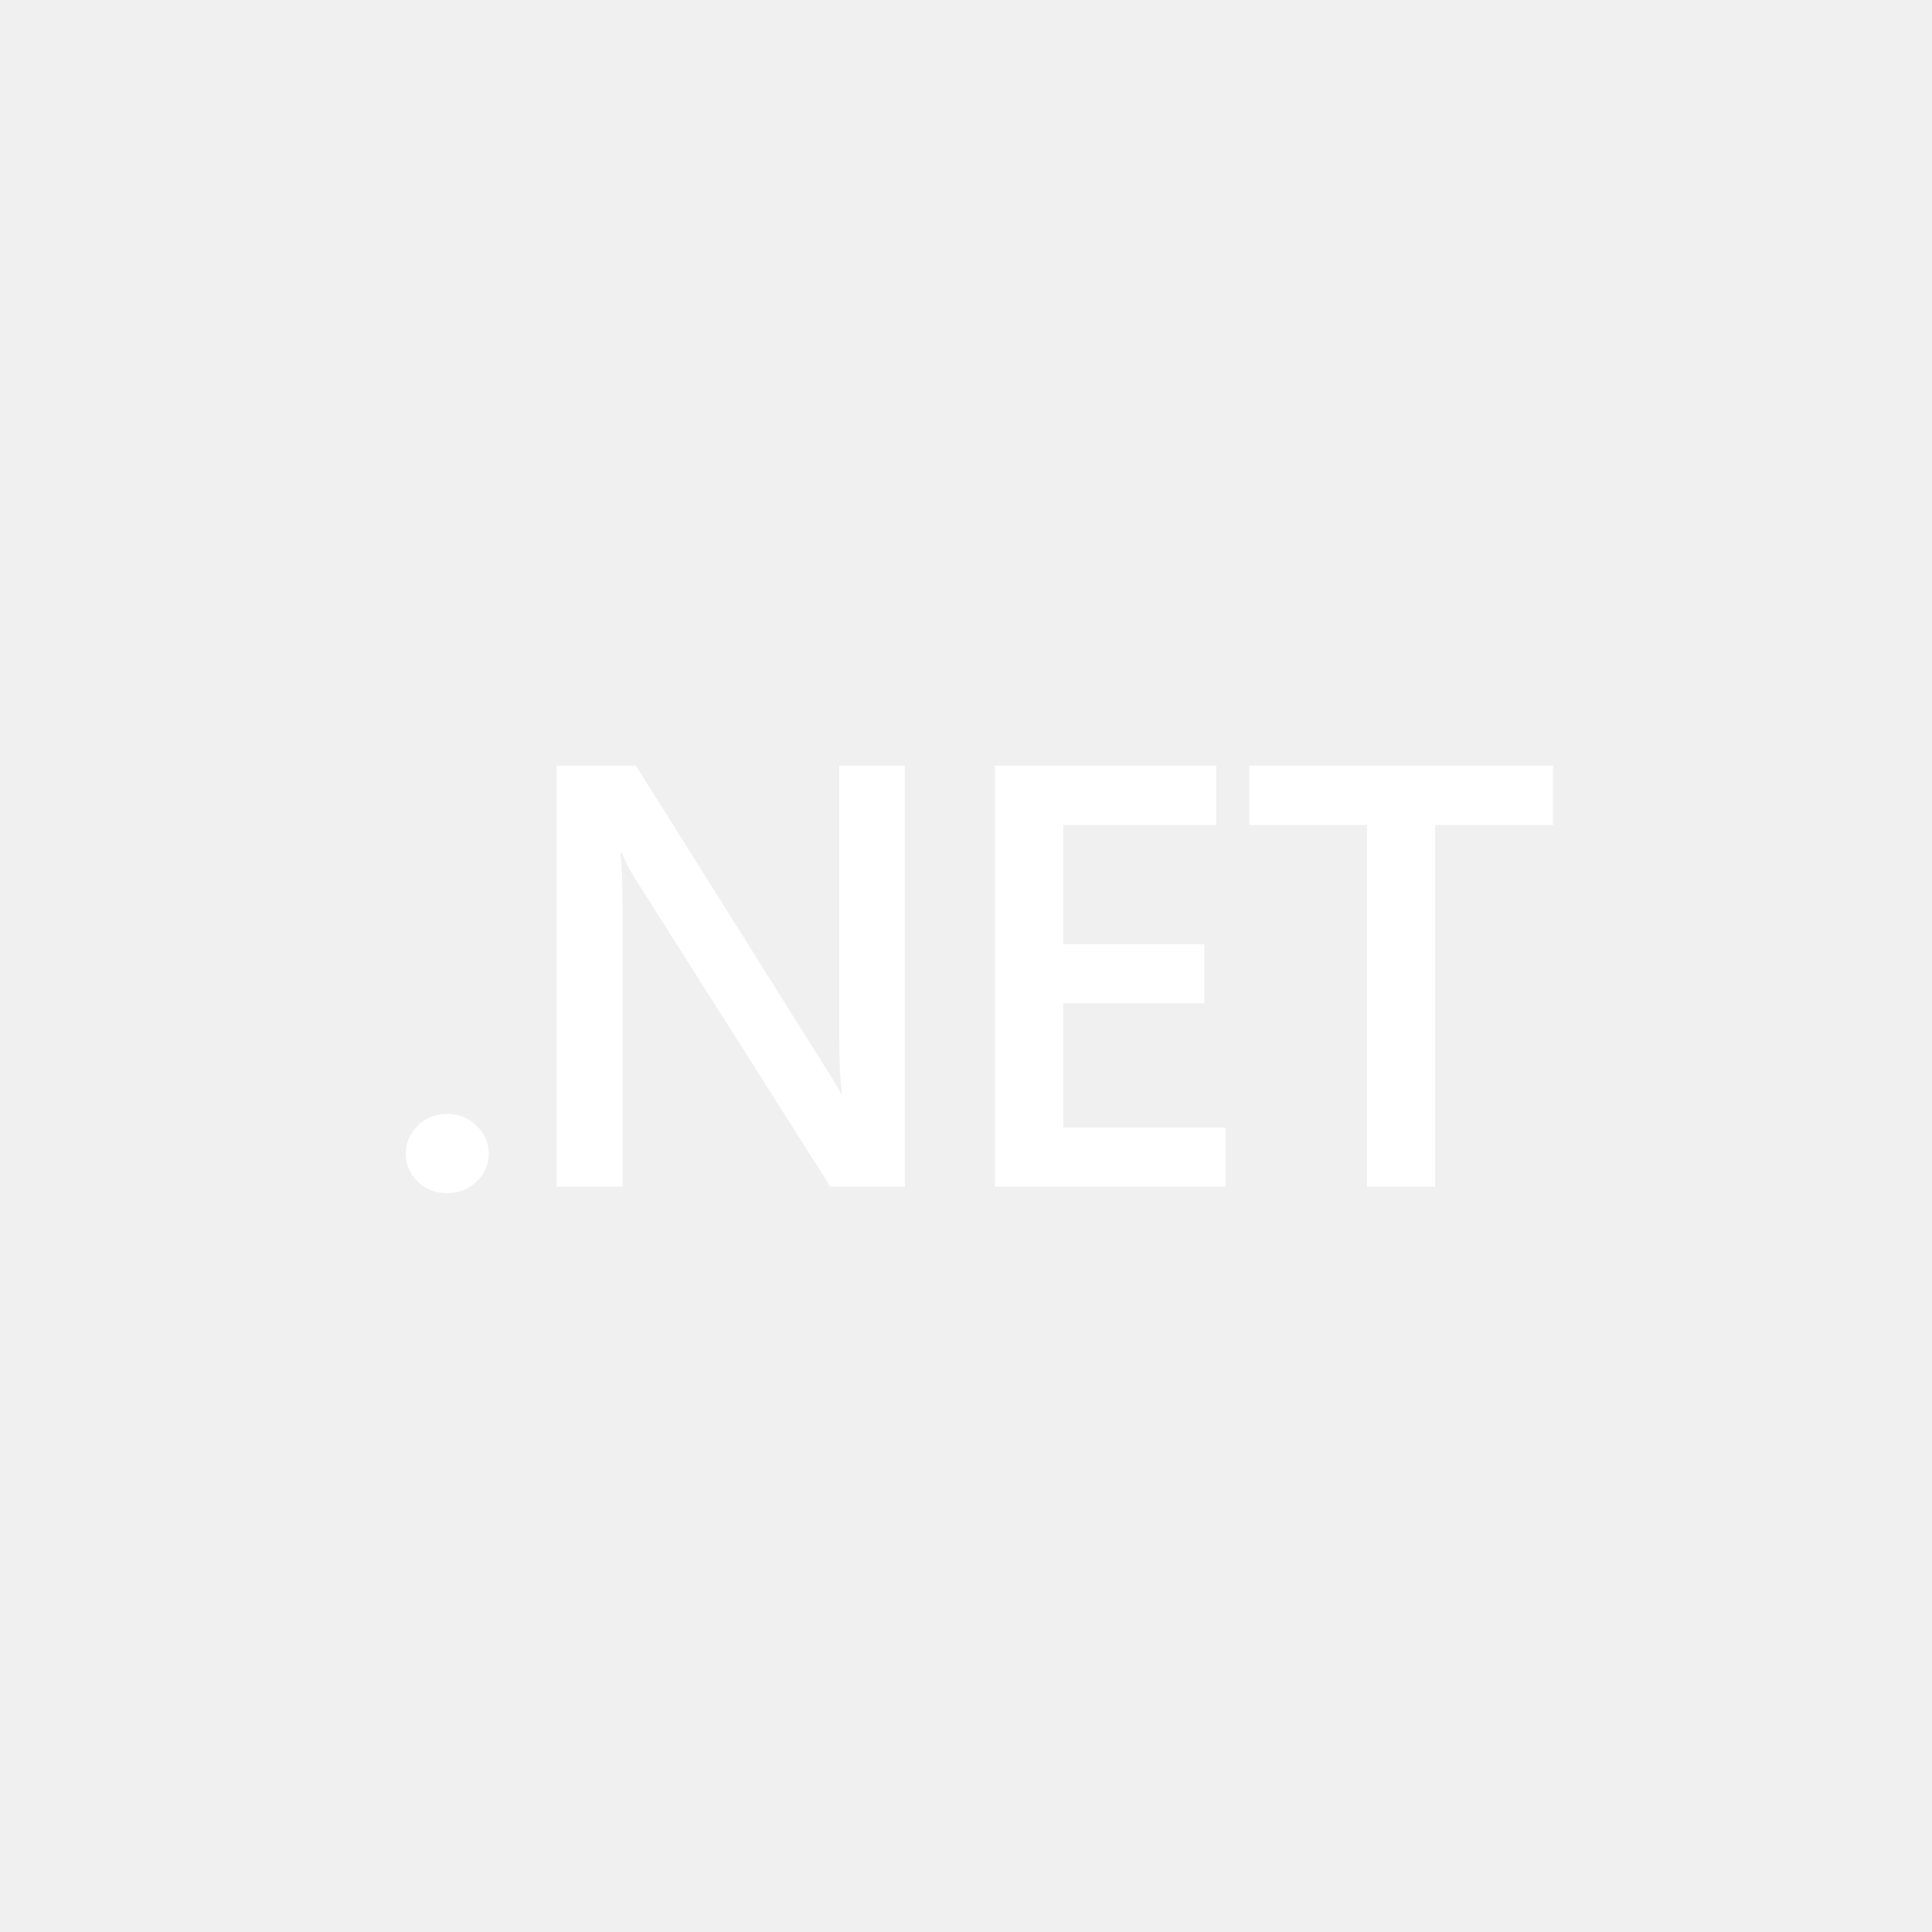
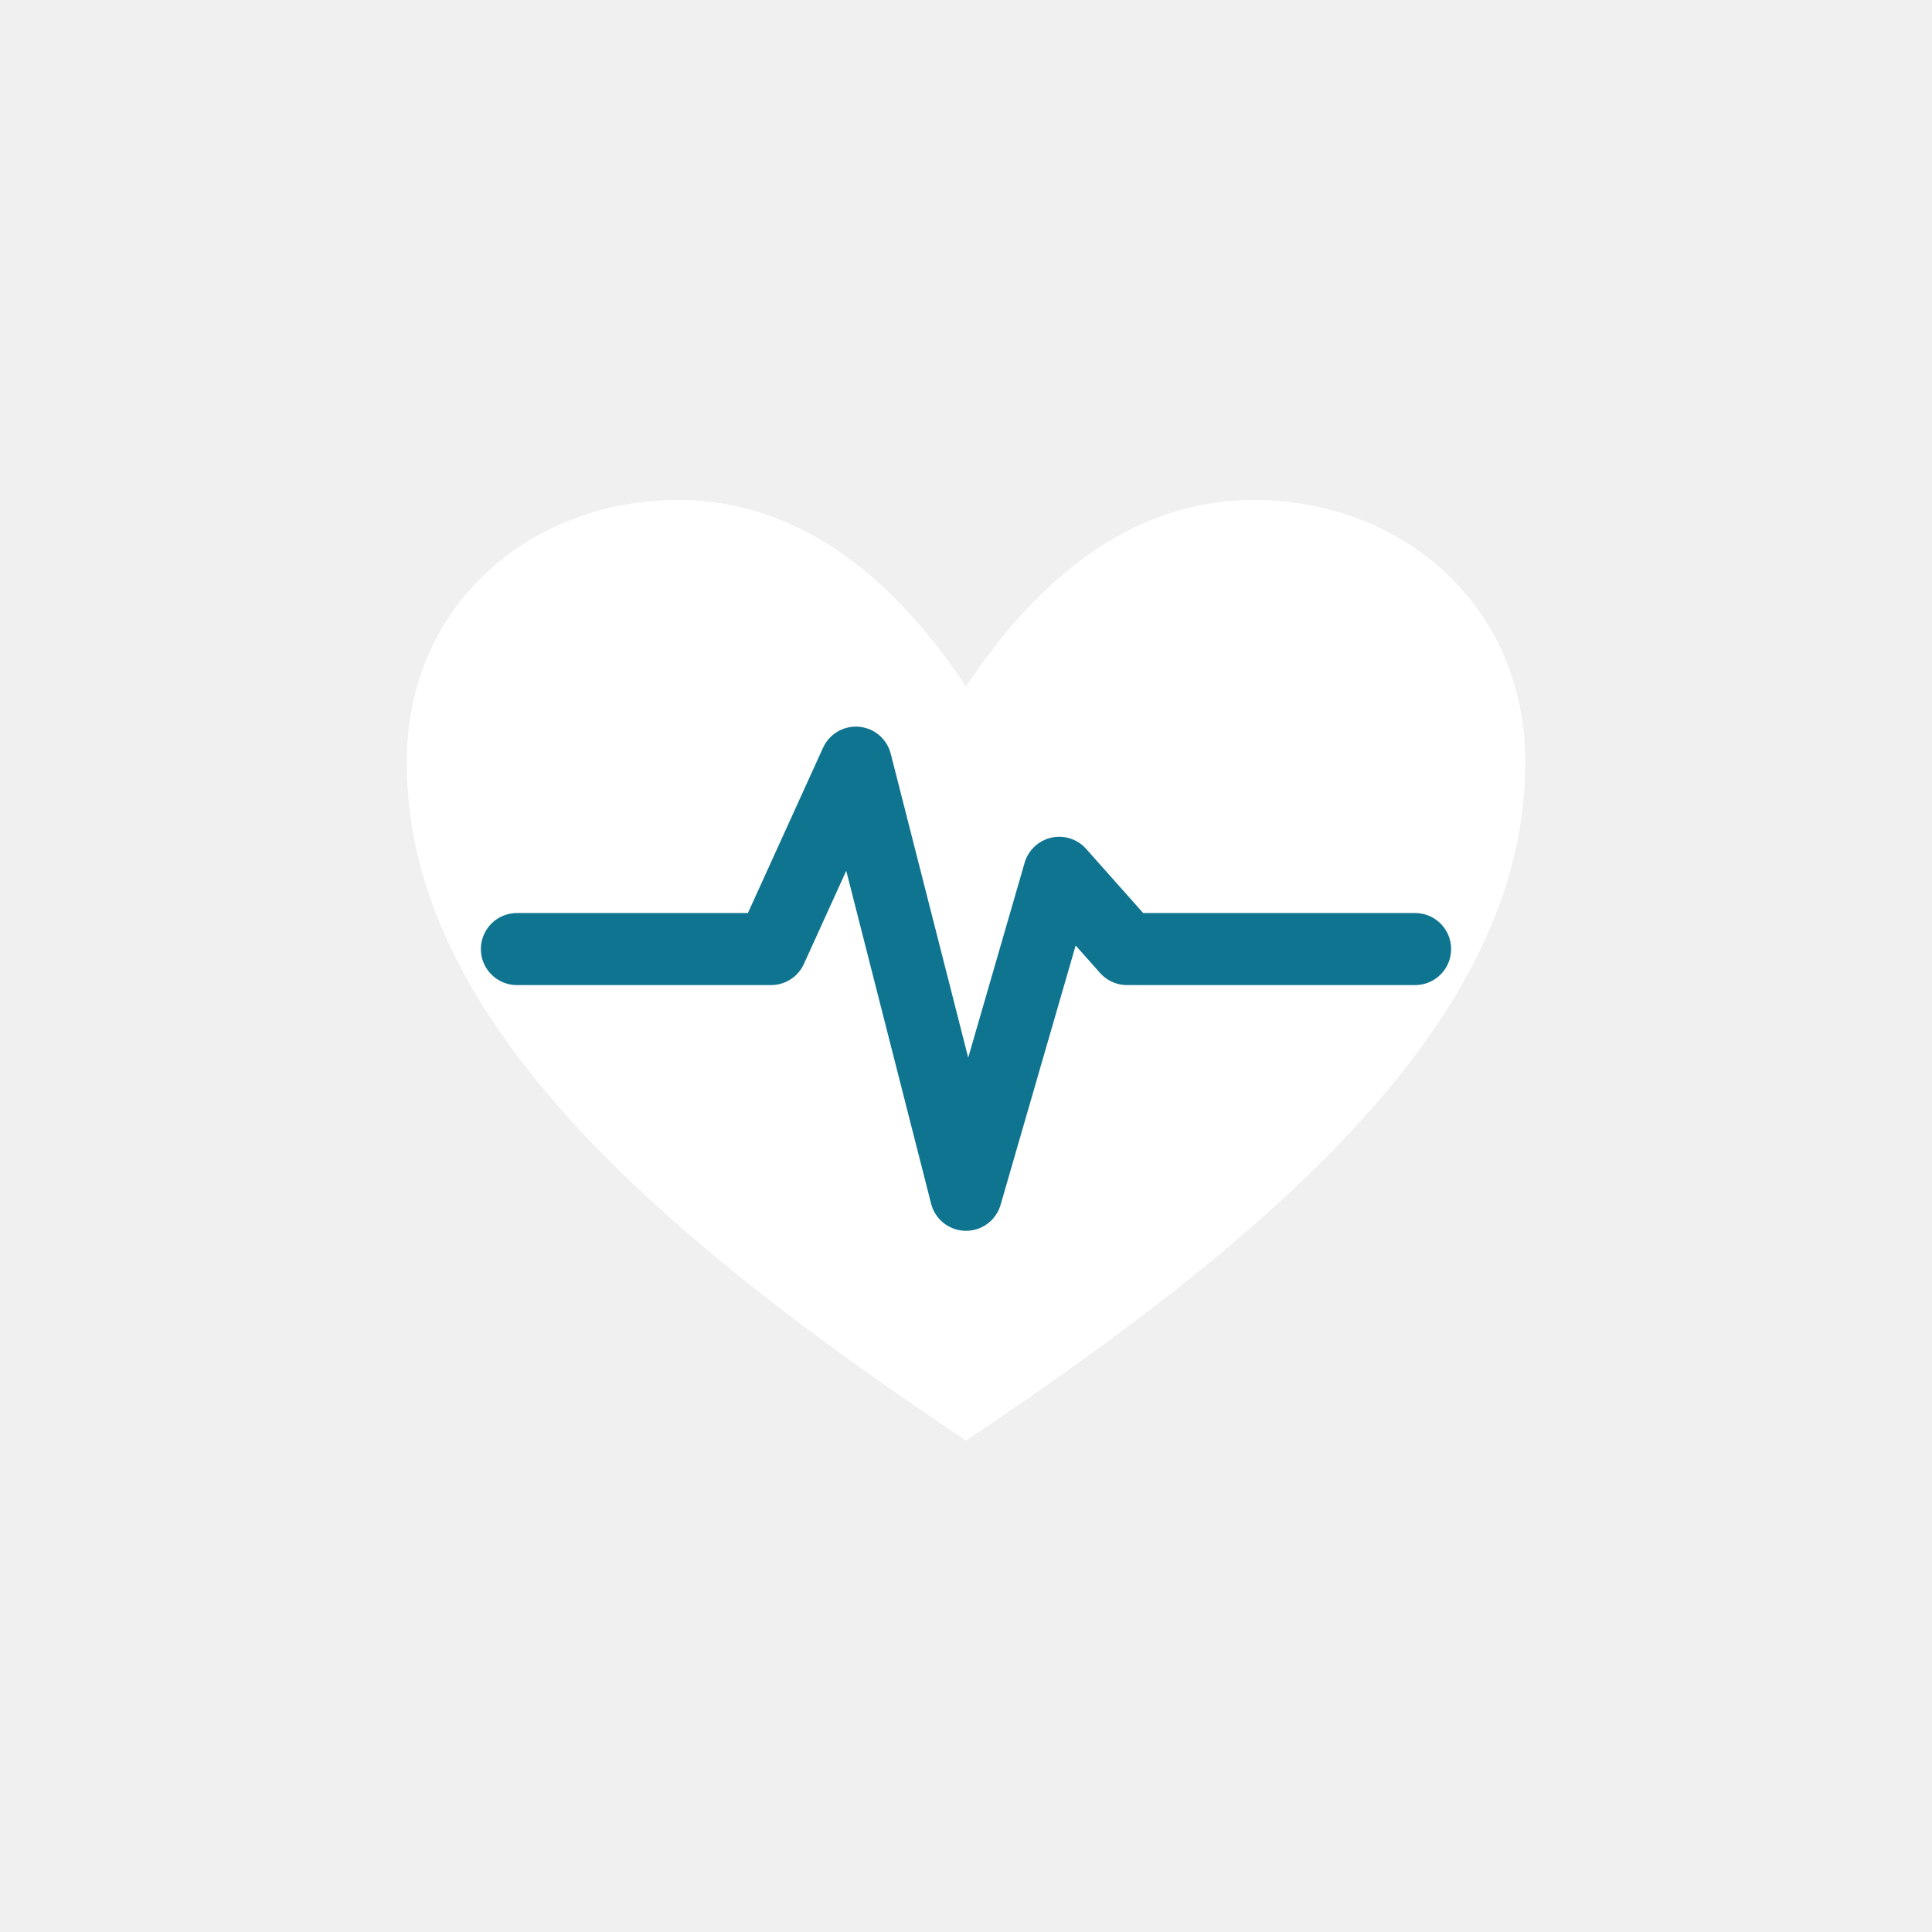
- <svg xmlns="http://www.w3.org/2000/svg" width="456" height="456" viewBox="0 0 456 456" version="1.1" xml:space="preserve" style="fill-rule:evenodd;clip-rule:evenodd;stroke-linejoin:round;stroke-miterlimit:2;">
-   <path d="m 105.5,281.609 c -2.703,0 -5.001,-0.9 -6.893,-2.702 -1.892,-1.848 -2.838,-4.042 -2.838,-6.582 0,-2.587 0.946,-4.804 2.838,-6.652 1.892,-1.848 4.19,-2.772 6.893,-2.772 2.748,0 5.068,0.924 6.96,2.772 1.937,1.848 2.906,4.064 2.906,6.652 0,2.54 -0.968,4.734 -2.906,6.582 -1.892,1.802 -4.212,2.702 -6.96,2.702 z" style="fill:#ffffff;fill-rule:nonzero;stroke-width:0.838" />
-   <path d="M 213.561,280.084 H 195.99 L 149.7,207.054 c -1.171,-1.848 -2.14,-3.765 -2.906,-5.751 h -0.406 c 0.361,2.125 0.541,6.675 0.541,13.65 v 65.132 h -15.543 v -99.36 h 18.719 l 44.737,71.298 c 1.892,2.957 3.109,4.989 3.649,6.098 h 0.27 c -0.45,-2.632 -0.676,-7.09 -0.676,-13.373 v -64.023 h 15.476 z" style="fill:#ffffff;fill-rule:nonzero;stroke-width:0.838" />
-   <path d="m 289.251,280.084 h -54.401 v -99.36 h 52.238 v 13.997 h -36.154 v 28.131 h 33.316 v 13.927 h -33.316 v 29.378 h 38.316 z" style="fill:#ffffff;fill-rule:nonzero;stroke-width:0.838" />
-   <path d="M 366.565,194.721 H 338.722 v 85.363 h -16.084 v -85.363 h -27.775 v -13.997 h 71.701 z" style="fill:#ffffff;fill-rule:nonzero;stroke-width:0.838" />
+ <svg xmlns="http://www.w3.org/2000/svg" width="456" height="456" viewBox="0 0 456 456" version="1.1">
+   <path d="M228 340 C150 288 96 238 96 180 C96 142 126 118 160 118 C190 118 212 138 228 162 C244 138 266 118 296 118 C330 118 360 142 360 180 C360 238 306 288 228 340 Z" fill="#ffffff" />
+   <path d="M122 224 H182 L202 180 L228 282 L250 206 L266 224 H334" fill="none" stroke="#0E7490" stroke-width="17" stroke-linecap="round" stroke-linejoin="round" />
</svg>
